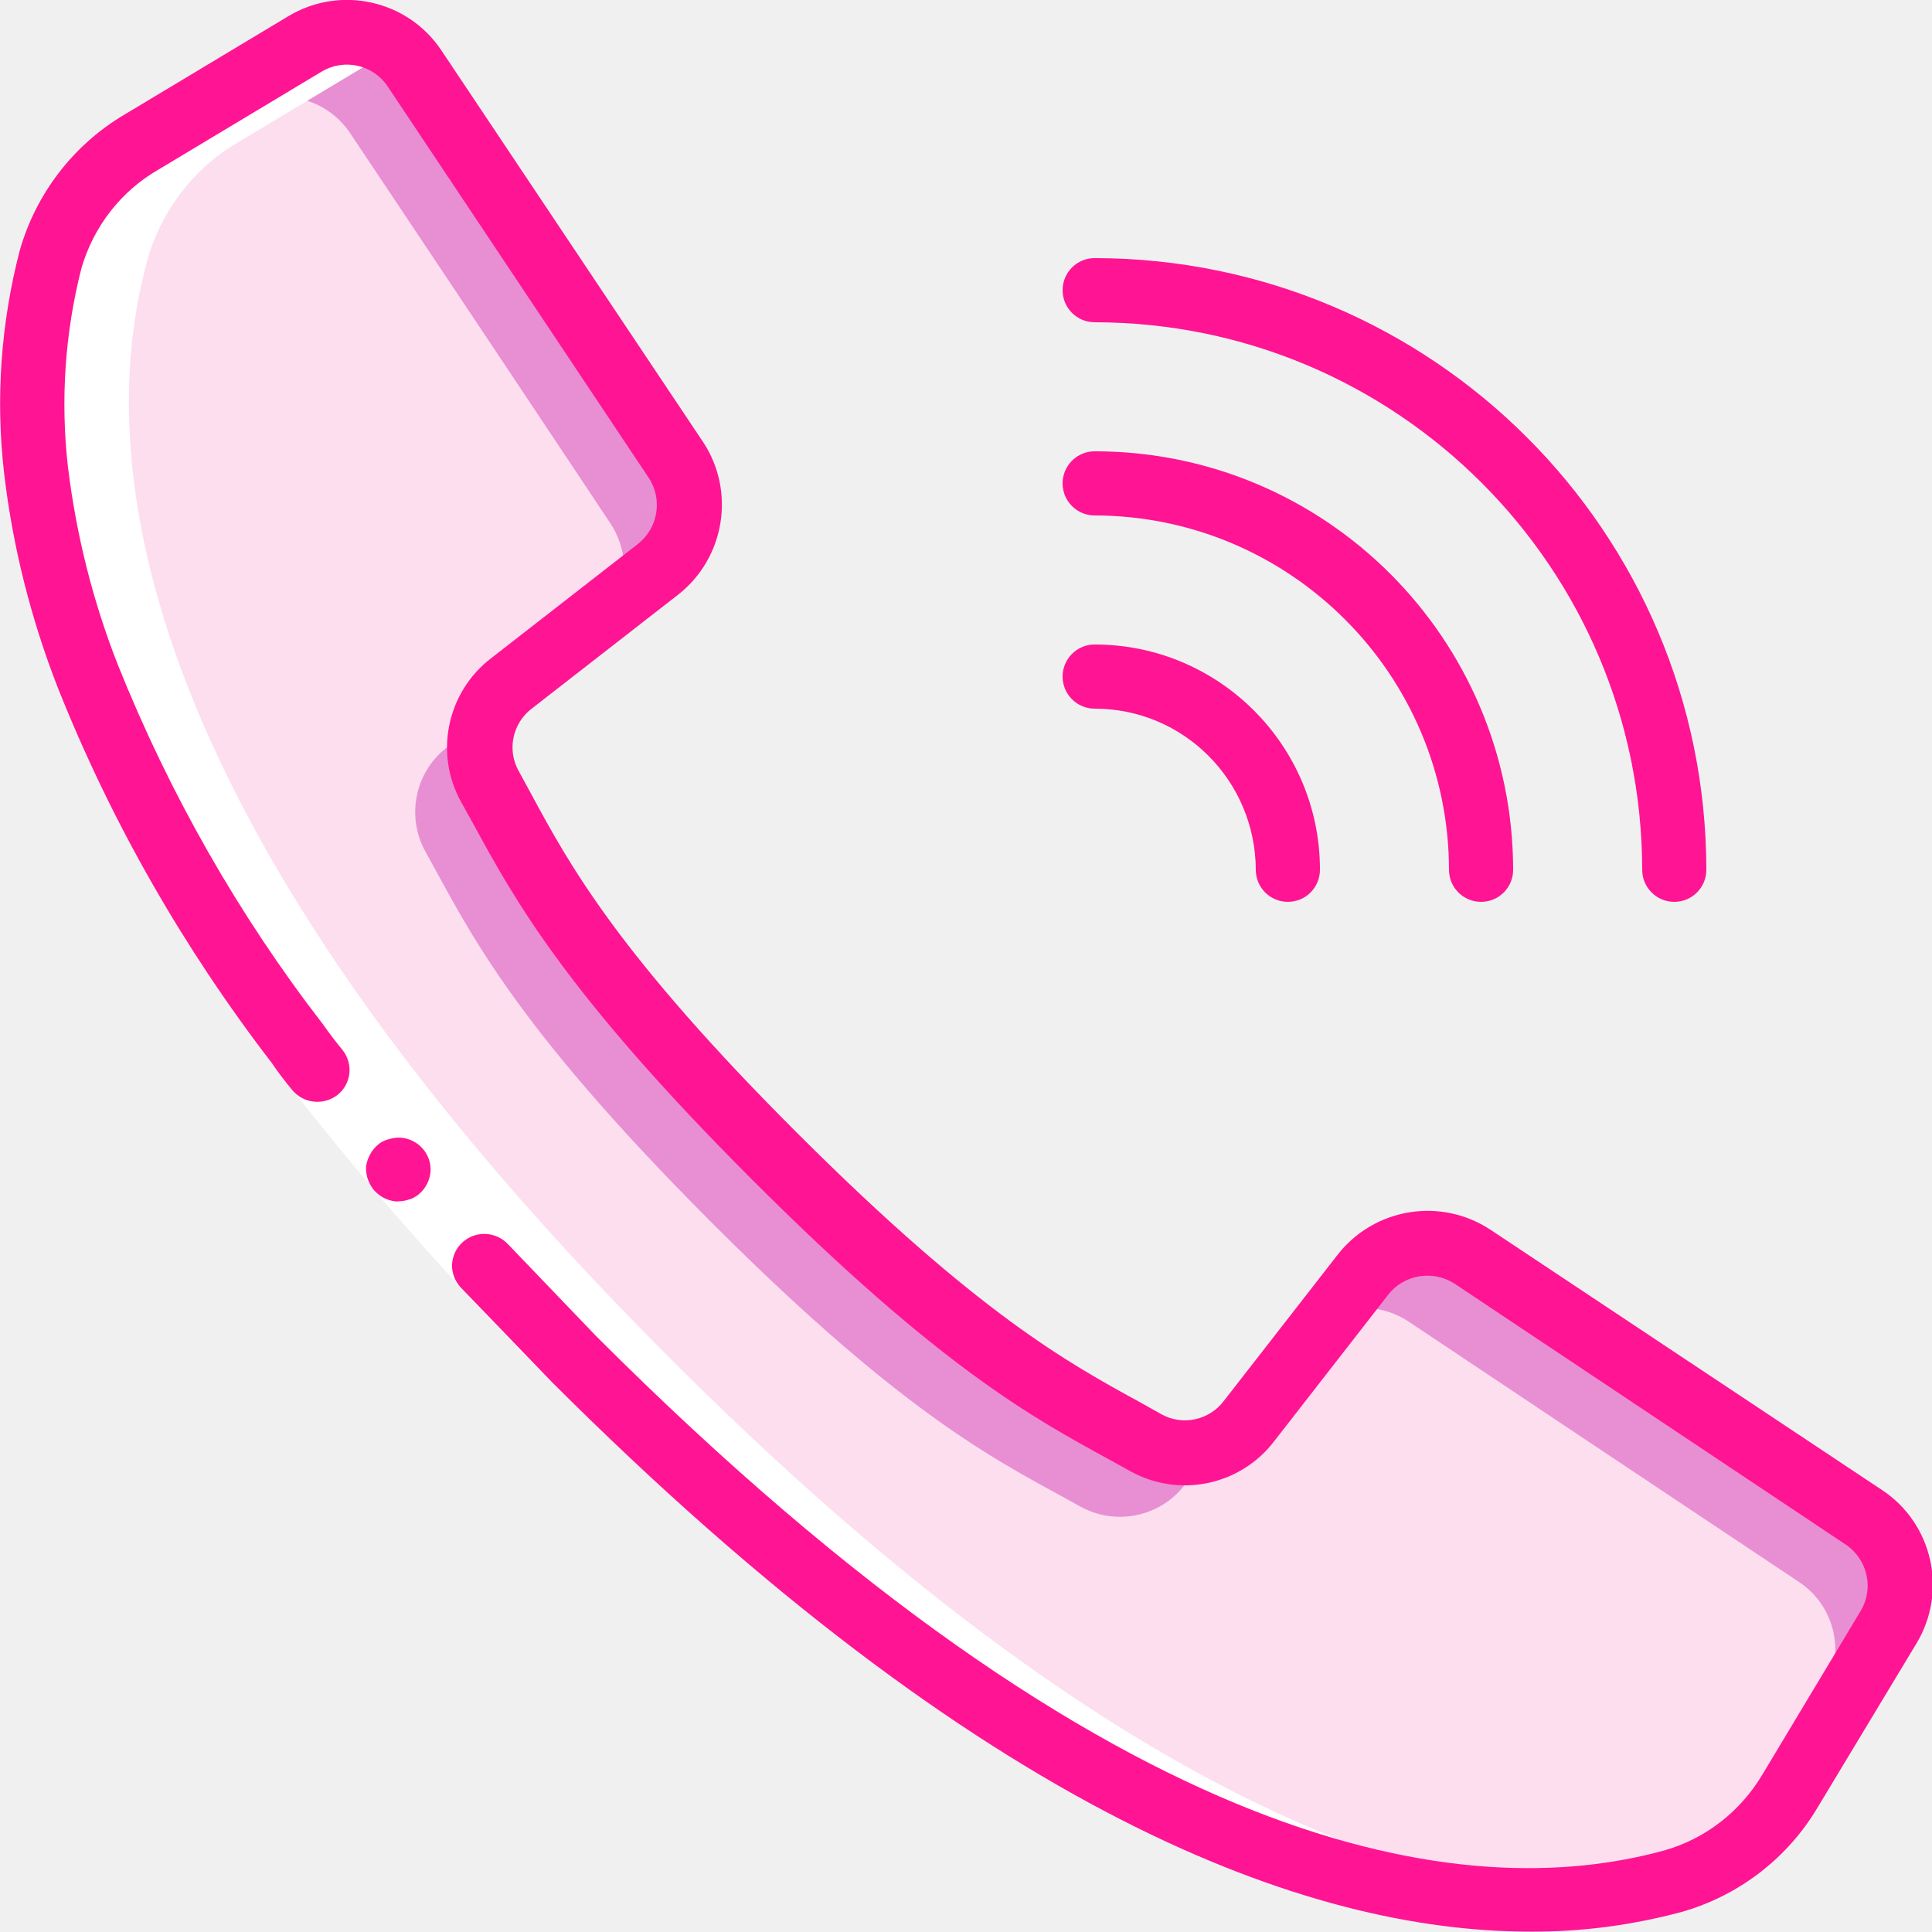
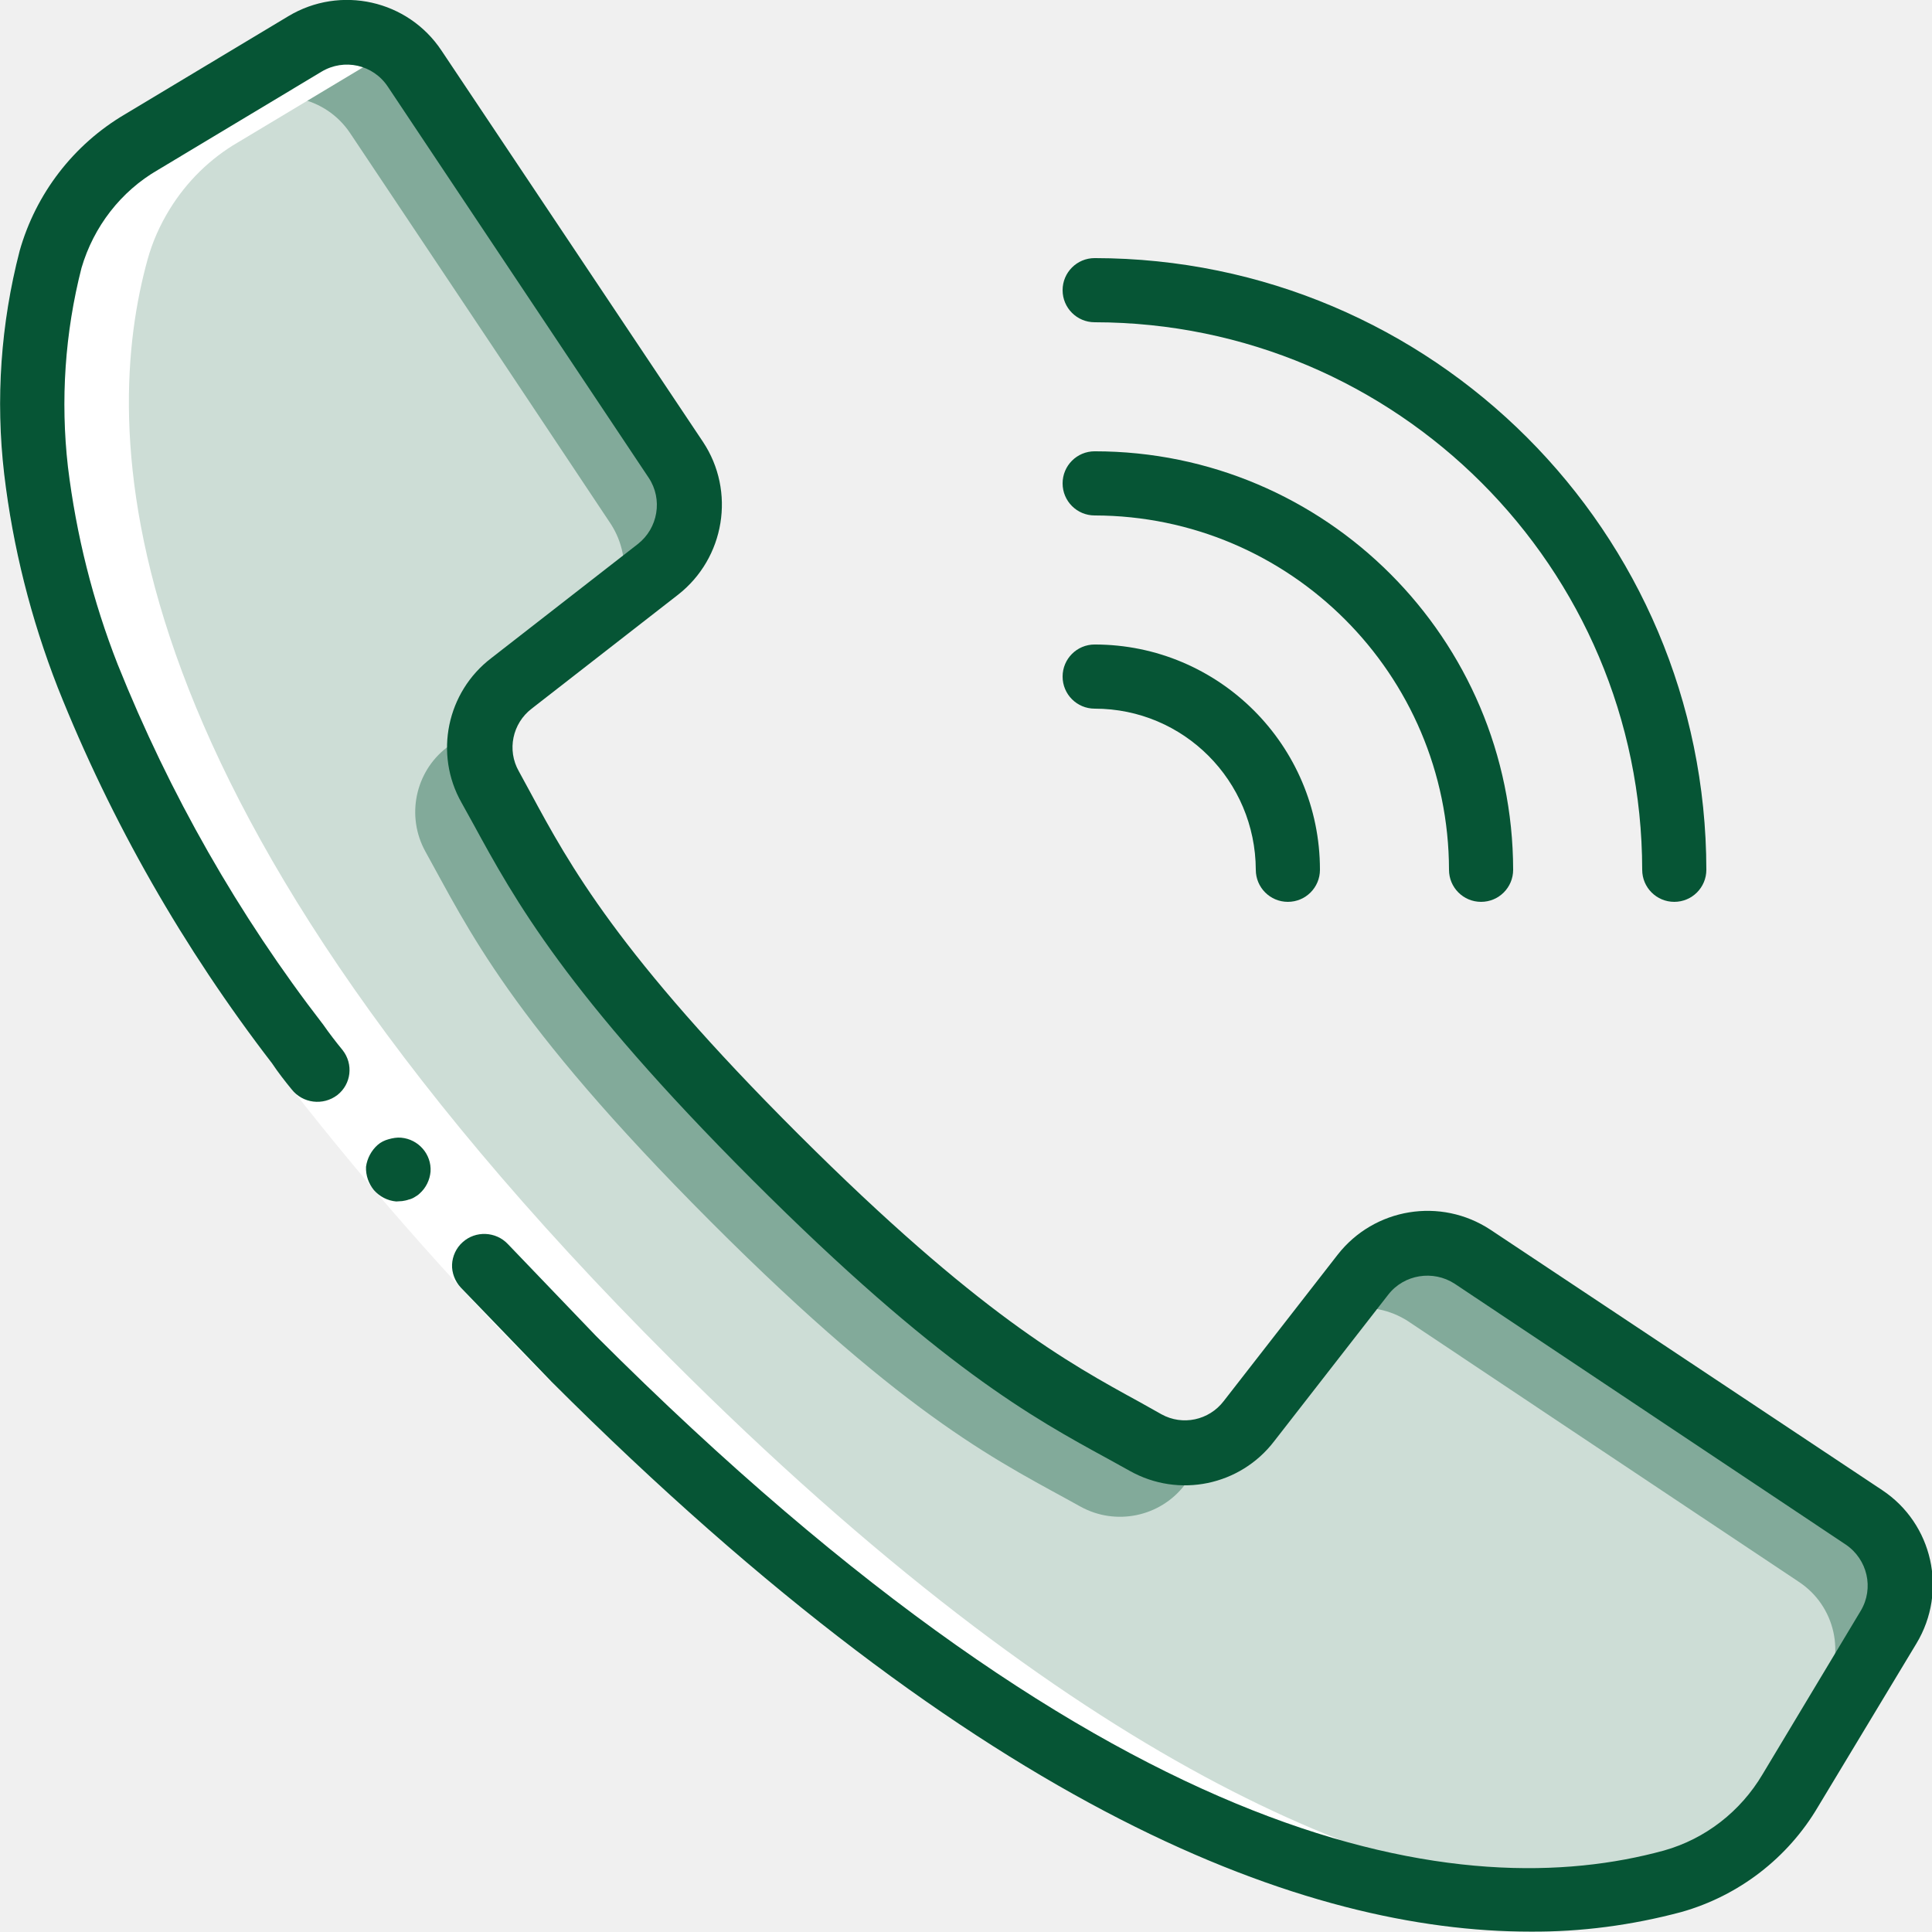
<svg xmlns="http://www.w3.org/2000/svg" version="1.1" id="Capa_1" x="0px" y="0px" viewBox="0 0 512 512" style="enable-background:new 0 0 512 512;" xml:space="preserve">
  <style type="text/css">
- 	.st0{fill:#E88ED3;}
- 	.st1{fill:#FCDEEF;}
+ 	.st0{fill:#82AA9A;}
+ 	.st1{fill:#CDDDD6;}
	.st2{fill:#FFFFFF;}
- 	.st3{fill:#FF1493;}
+ 	.st3{fill:#065535;}
</style>
-   <g transform="translate(0 -1)">
-     <g transform="translate(1 2)">
-       <path class="st0" d="M499.4,430.2l-26,43.3c-4.4,7.4-10.5,13.6-17.7,18.1c-4.1,2.6-8.7,4.6-13.4,5.9    C399,509.4,303.7,511.9,151,359.1S0.6,111,12.5,67.8c1.3-4.7,3.3-9.2,5.9-13.4c4.5-7.3,10.7-13.4,18.1-17.7l43.3-26    c9.9-5.9,22.7-3,29.1,6.6l37.6,56.3l31.5,47.3c6.2,9.4,4.2,22.1-4.7,29.1l-10.4,8.1l-28.4,22c-8.4,6.5-10.8,18.2-5.7,27.5    c11.4,20.5,22.2,44.6,75.6,98.1s77.7,64.2,98.1,75.6c9.3,5.1,20.9,2.6,27.5-5.7l22-28.4l8.1-10.4c7-8.9,19.7-10.9,29.1-4.7    l48.7,32.5l54.9,36.6C502.4,407.5,505.3,420.3,499.4,430.2z" />
-       <path class="st1" d="M482.3,447.3l-26,43.3c-0.3,0.3-0.4,0.7-0.7,1c-4.1,2.6-8.7,4.6-13.4,5.9C399,509.4,303.7,511.9,151,359.1    S0.6,111,12.5,67.8c1.3-4.7,3.3-9.2,5.9-13.4c0.3-0.3,0.7-0.4,1-0.7l43.3-26c9.9-5.9,22.7-3,29.1,6.6l37.6,56.3l31.5,47.3    c6.1,9.5,4.1,22-4.7,29.1l-28.6,22.2l-10.2,7.9c-8.4,6.5-10.8,18.2-5.7,27.5c11.4,20.5,22.2,44.6,75.6,98.1s77.7,64.2,98.1,75.6    c9.3,5.1,21,2.7,27.5-5.7l7.9-10.2l22.2-28.6c7-8.8,19.6-10.8,29.1-4.7l48.7,32.5l54.9,36.6C485.4,424.6,488.2,437.4,482.3,447.3z    " />
-       <path class="st2" d="M417.2,501.9c-52.4-4.1-132-34.2-240.6-142.9C23.7,206.3,26.2,111,38.1,67.8c1.3-4.7,3.3-9.2,5.9-13.4    c4.5-7.3,10.7-13.4,18.1-17.7l41.5-24.9c-7-5.1-16.3-5.5-23.8-1.1l-43.3,26c-7.4,4.4-13.6,10.5-18.1,17.7    c-2.6,4.2-4.6,8.7-5.9,13.4C0.6,111-1.9,206.3,151,359.1C279.1,487.2,366.8,506.2,417.2,501.9z" />
-     </g>
-     <g>
-       <path class="st2" d="M145.9,367.1c-26.4-26.5-51.1-54.6-73.8-84.3c-23.5-30.4-42.6-64-56.8-99.6C8.2,165,3.4,146,1,126.6    c-2.3-19.8-0.8-39.8,4.2-59.1L21.7,72c-4.4,17.2-5.7,35.1-3.6,52.7c2.2,17.9,6.7,35.6,13.2,52.4c13.7,34.2,32,66.3,54.5,95.4    c22.2,29,46.4,56.6,72.2,82.5L145.9,367.1z" />
-       <g>
-         <path class="st3" d="M1.1,126.6C3.4,146,8.2,165,15.3,183.2c14.2,35.7,33.4,69.2,56.8,99.6c1.6,2.4,3.4,4.7,5.2,6.9     c2.9,3.7,8.3,4.4,12.1,1.5c3.7-2.9,4.3-8.2,1.4-11.9c-1.8-2.2-3.5-4.4-5.1-6.7c-22.5-29.1-40.8-61.3-54.5-95.5     c-6.6-16.8-11-34.4-13.2-52.4c-2-17.6-0.8-35.5,3.6-52.7C24.8,61.1,32,51.7,41.9,46l43.3-26c6-3.6,13.7-1.9,17.6,4l69.1,103.6     c3.8,5.7,2.5,13.4-2.9,17.6l-38.8,30.2c-11.8,9-15.2,25.4-7.9,38.3l3.1,5.6c10.9,20,24.5,44.9,74,94.4s74.4,63.1,94.4,74l5.6,3.1     c13,7.3,29.3,3.9,38.3-7.9l30.2-38.8c4.2-5.4,11.9-6.6,17.6-2.9l103.6,69.1c5.8,3.9,7.6,11.6,4,17.6l-26,43.3     c-5.8,9.8-15.1,17.1-26.1,20.2c-52.5,14.4-144.2,2.5-283-136.3l-23.4-24.4c-3.2-3.4-8.6-3.6-12-0.5c-1.7,1.5-2.7,3.7-2.8,5.9     s0.8,4.5,2.3,6.1l23.9,24.8c115,115,200.6,145.9,259.5,145.9c13.5,0.1,27-1.7,40.1-5.2c15.2-4.3,28.2-14.3,36.2-27.9l26.1-43.3     c8.3-13.8,4.3-31.7-9.1-40.6L395,326.9c-13.2-8.7-30.8-5.8-40.5,6.6l-30.2,38.8c-3.9,5.1-10.9,6.6-16.5,3.5l-5.7-3.2     c-19-10.4-42.7-23.3-90.5-71s-60.7-71.4-71-90.5l-3.1-5.7c-3.2-5.6-1.7-12.7,3.4-16.6l38.8-30.2c12.4-9.7,15.3-27.4,6.6-40.5     L117,14.4C108.1,1,90.2-3,76.4,5.3l-43.3,26c-13.6,8-23.6,21-27.9,36.2C0.2,86.8-1.2,106.8,1.1,126.6z" />
-         <path class="st3" d="M106.3,302.5c-1.1-0.1-2.2,0.1-3.3,0.4c-1.1,0.3-2.1,0.8-2.9,1.5c-1.7,1.5-2.8,3.6-3.1,5.8     c-0.1,2.3,0.7,4.5,2.1,6.2c1.5,1.7,3.6,2.8,5.9,3l1.6-0.1c0.6-0.1,1.2-0.2,1.7-0.4c0.5-0.1,1-0.3,1.5-0.6c0.5-0.3,1-0.6,1.4-1     c1.7-1.5,2.7-3.6,2.9-5.8C114.4,306.9,110.9,302.9,106.3,302.5L106.3,302.5L106.3,302.5z" />
-         <path class="st3" d="M290.1,86.4c80.1,0.1,145,65,145.1,145.1c0,4.7,3.8,8.5,8.5,8.5s8.5-3.8,8.5-8.5     c-0.1-89.5-72.6-162-162.1-162.1c-4.7,0-8.5,3.8-8.5,8.5S285.4,86.4,290.1,86.4z" />
-         <path class="st3" d="M290.1,137.6c51.8,0.1,93.8,42.1,93.9,93.9c0,4.7,3.8,8.5,8.5,8.5c4.7,0,8.5-3.8,8.5-8.5     c-0.1-61.2-49.7-110.9-110.9-110.9c-4.7,0-8.5,3.8-8.5,8.5C281.6,133.8,285.4,137.6,290.1,137.6z" />
-         <path class="st3" d="M290.1,188.8c23.6,0,42.6,19.1,42.7,42.7c0,4.7,3.8,8.5,8.5,8.5s8.5-3.8,8.5-8.5c0-33-26.8-59.7-59.7-59.7     c-4.7,0-8.5,3.8-8.5,8.5C281.6,185,285.4,188.8,290.1,188.8z" />
-       </g>
-     </g>
+   <path class="st0" d="M500.4,431.2l-26,43.3c-4.4,7.4-10.5,13.6-17.7,18.1c-4.1,2.6-8.7,4.6-13.4,5.9  C400,510.4,304.7,512.9,152,360.1S1.6,112,13.5,68.8c1.3-4.7,3.3-9.2,5.9-13.4c4.5-7.3,10.7-13.4,18.1-17.7l43.3-26  c9.9-5.9,22.7-3,29.1,6.6l37.6,56.3l31.5,47.3c6.2,9.4,4.2,22.1-4.7,29.1l-10.4,8.1l-28.4,22c-8.4,6.5-10.8,18.2-5.7,27.5  c11.4,20.5,22.2,44.6,75.6,98.1s77.7,64.2,98.1,75.6c9.3,5.1,20.9,2.6,27.5-5.7l22-28.4l8.1-10.4c7-8.9,19.7-10.9,29.1-4.7  l48.7,32.5l54.9,36.6C503.4,408.5,506.3,421.3,500.4,431.2z" />
+   <path class="st1" d="M483.3,448.3l-26,43.3c-0.3,0.3-0.4,0.7-0.7,1c-4.1,2.6-8.7,4.6-13.4,5.9C400,510.4,304.7,512.9,152,360.1  S1.6,112,13.5,68.8c1.3-4.7,3.3-9.2,5.9-13.4c0.3-0.3,0.7-0.4,1-0.7l43.3-26c9.9-5.9,22.7-3,29.1,6.6l37.6,56.3l31.5,47.3  c6.1,9.5,4.1,22-4.7,29.1l-28.6,22.2l-10.2,7.9c-8.4,6.5-10.8,18.2-5.7,27.5c11.4,20.5,22.2,44.6,75.6,98.1s77.7,64.2,98.1,75.6  c9.3,5.1,21,2.7,27.5-5.7l7.9-10.2l22.2-28.6c7-8.8,19.6-10.8,29.1-4.7l48.7,32.5l54.9,36.6C486.4,425.6,489.2,438.4,483.3,448.3z" />
+   <path class="st2" d="M418.2,502.9c-52.4-4.1-132-34.2-240.6-142.9C24.7,207.3,27.2,112,39.1,68.8c1.3-4.7,3.3-9.2,5.9-13.4  c4.5-7.3,10.7-13.4,18.1-17.7l41.5-24.9c-7-5.1-16.3-5.5-23.8-1.1l-43.3,26c-7.4,4.4-13.6,10.5-18.1,17.7c-2.6,4.2-4.6,8.7-5.9,13.4  C1.6,112-0.9,207.3,152,360.1C280.1,488.2,367.8,507.2,418.2,502.9z" />
+   <path class="st2" d="M145.9,366.1c-26.4-26.5-51.1-54.6-73.8-84.3c-23.5-30.4-42.6-64-56.8-99.6C8.2,164,3.4,145,1,125.6  c-2.3-19.8-0.8-39.8,4.2-59.1L21.7,71c-4.4,17.2-5.7,35.1-3.6,52.7c2.2,17.9,6.7,35.6,13.2,52.4c13.7,34.2,32,66.3,54.5,95.4  c22.2,29,46.4,56.6,72.2,82.5L145.9,366.1z" />
+   <g>
+     <path class="st3" d="M1.1,125.6C3.4,145,8.2,164,15.3,182.2c14.2,35.7,33.4,69.2,56.8,99.6c1.6,2.4,3.4,4.7,5.2,6.9   c2.9,3.7,8.3,4.4,12.1,1.5c3.7-2.9,4.3-8.2,1.4-11.9c-1.8-2.2-3.5-4.4-5.1-6.7c-22.5-29.1-40.8-61.3-54.5-95.5   c-6.6-16.8-11-34.4-13.2-52.4c-2-17.6-0.8-35.5,3.6-52.7C24.8,60.1,32,50.7,41.9,45l43.3-26c6-3.6,13.7-1.9,17.6,4l69.1,103.6   c3.8,5.7,2.5,13.4-2.9,17.6l-38.8,30.2c-11.8,9-15.2,25.4-7.9,38.3l3.1,5.6c10.9,20,24.5,44.9,74,94.4s74.4,63.1,94.4,74l5.6,3.1   c13,7.3,29.3,3.9,38.3-7.9l30.2-38.8c4.2-5.4,11.9-6.6,17.6-2.9l103.6,69.1c5.8,3.9,7.6,11.6,4,17.6l-26,43.3   c-5.8,9.8-15.1,17.1-26.1,20.2c-52.5,14.4-144.2,2.5-283-136.3l-23.4-24.4c-3.2-3.4-8.6-3.6-12-0.5c-1.7,1.5-2.7,3.7-2.8,5.9   s0.8,4.5,2.3,6.1L146,366c115,115,200.6,145.9,259.5,145.9c13.5,0.1,27-1.7,40.1-5.2c15.2-4.3,28.2-14.3,36.2-27.9l26.1-43.3   c8.3-13.8,4.3-31.7-9.1-40.6l-103.8-69c-13.2-8.7-30.8-5.8-40.5,6.6l-30.2,38.8c-3.9,5.1-10.9,6.6-16.5,3.5l-5.7-3.2   c-19-10.4-42.7-23.3-90.5-71s-60.7-71.4-71-90.5l-3.1-5.7c-3.2-5.6-1.7-12.7,3.4-16.6l38.8-30.2c12.4-9.7,15.3-27.4,6.6-40.5   L117,13.4C108.1,0,90.2-4,76.4,4.3l-43.3,26c-13.6,8-23.6,21-27.9,36.2C0.2,85.8-1.2,105.8,1.1,125.6z" />
+     <path class="st3" d="M106.3,301.5c-1.1-0.1-2.2,0.1-3.3,0.4c-1.1,0.3-2.1,0.8-2.9,1.5c-1.7,1.5-2.8,3.6-3.1,5.8   c-0.1,2.3,0.7,4.5,2.1,6.2c1.5,1.7,3.6,2.8,5.9,3l1.6-0.1c0.6-0.1,1.2-0.2,1.7-0.4c0.5-0.1,1-0.3,1.5-0.6c0.5-0.3,1-0.6,1.4-1   c1.7-1.5,2.7-3.6,2.9-5.8C114.4,305.9,110.9,301.9,106.3,301.5L106.3,301.5L106.3,301.5z" />
+     <path class="st3" d="M290.1,85.4c80.1,0.1,145,65,145.1,145.1c0,4.7,3.8,8.5,8.5,8.5s8.5-3.8,8.5-8.5   c-0.1-89.5-72.6-162-162.1-162.1c-4.7,0-8.5,3.8-8.5,8.5S285.4,85.4,290.1,85.4z" />
+     <path class="st3" d="M290.1,136.6c51.8,0.1,93.8,42.1,93.9,93.9c0,4.7,3.8,8.5,8.5,8.5s8.5-3.8,8.5-8.5   c-0.1-61.2-49.7-110.9-110.9-110.9c-4.7,0-8.5,3.8-8.5,8.5C281.6,132.8,285.4,136.6,290.1,136.6z" />
+     <path class="st3" d="M290.1,187.8c23.6,0,42.6,19.1,42.7,42.7c0,4.7,3.8,8.5,8.5,8.5s8.5-3.8,8.5-8.5c0-33-26.8-59.7-59.7-59.7   c-4.7,0-8.5,3.8-8.5,8.5S285.4,187.8,290.1,187.8z" />
  </g>
</svg>
